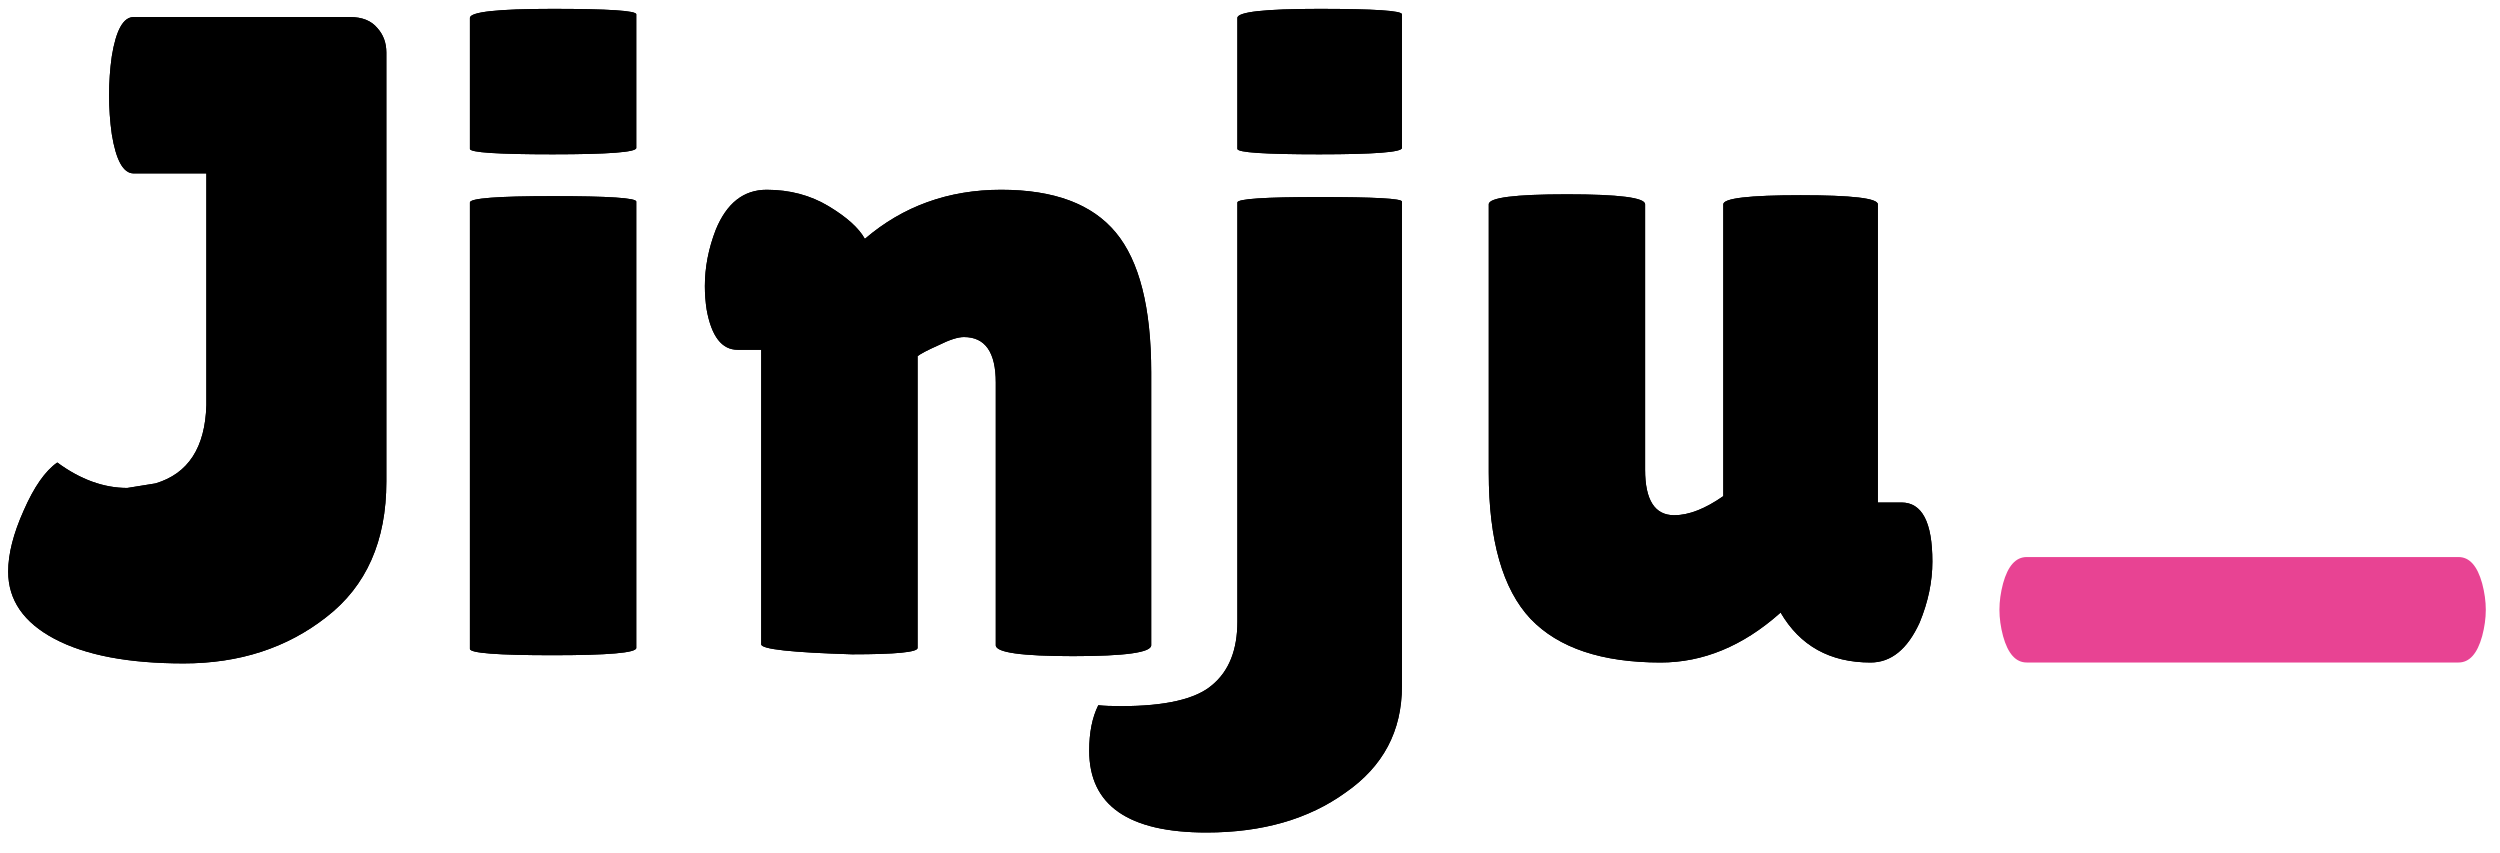
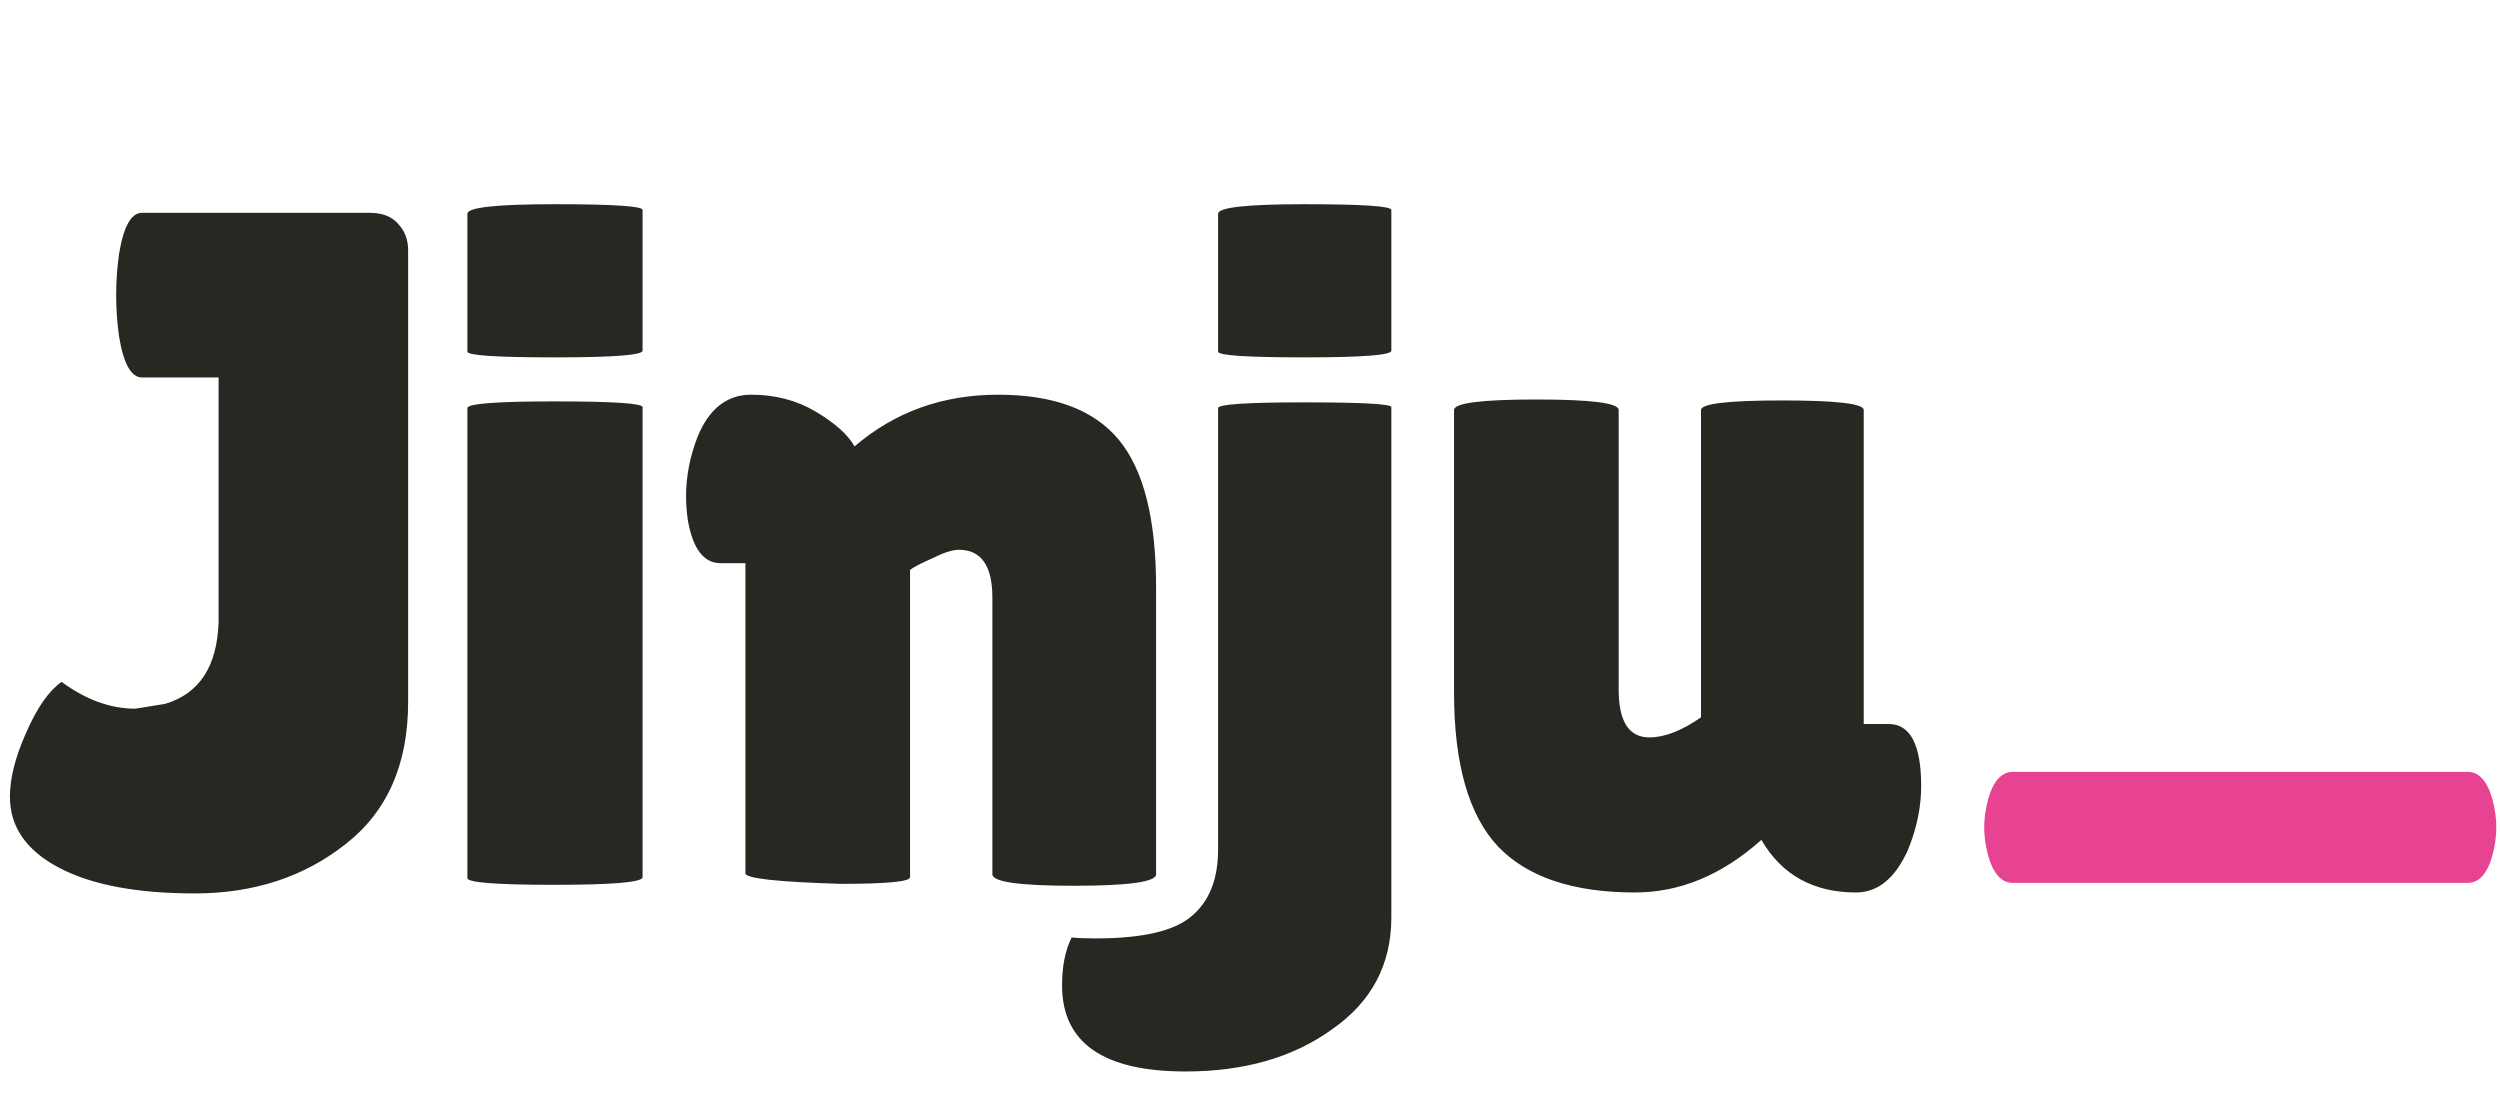
- <svg xmlns="http://www.w3.org/2000/svg" fill="none" height="30" viewBox="0 0 88 30" width="88">
-   <g fill="#000">
-     <path d="m.288 20.12c0-.619.181-1.333.544-2.144.363-.832.757-1.397 1.184-1.696.811.597 1.632.896 2.464.896l.992-.16c1.152-.341 1.749-1.259 1.792-2.752v-8.16h-2.56c-.363 0-.619-.459-.768-1.376-.064-.448-.096-.907-.096-1.376 0-.469.032-.928.096-1.376.149-.917.405-1.376.768-1.376h7.616c.427 0 .747.128.96.384.213.235.32.523.32.864v15.104c0 2.091-.704 3.68-2.112 4.768-1.387 1.088-3.061 1.632-5.024 1.632-1.941 0-3.456-.288-4.544-.864-1.088-.576-1.632-1.365-1.632-2.368z" />
-     <path d="m22.397 22.808c0 .171-.981.256-2.944.256-1.941 0-2.912-.075-2.912-.224v-15.712c0-.149.971-.224 2.912-.224 1.963 0 2.944.064 2.944.192zm0-17.6c0 .149-.981.224-2.944.224-1.941 0-2.912-.064-2.912-.192v-4.608c0-.213.971-.32 2.912-.32 1.963 0 2.944.064 2.944.192z" />
-     <path d="m32.299 22.808c0 .149-.768.224-2.304.224-2.133-.064-3.2-.181-3.2-.352v-10.368h-.832c-.555 0-.917-.469-1.088-1.408-.043-.277-.064-.555-.064-.832 0-.661.128-1.323.384-1.984.384-.939.981-1.408 1.792-1.408.811 0 1.536.192 2.176.576s1.067.768 1.28 1.152c1.344-1.152 2.944-1.728 4.8-1.728s3.2.501 4.032 1.504c.832 1.003 1.248 2.645 1.248 4.928v9.6c0 .256-.917.384-2.752.384-1.813 0-2.72-.128-2.72-.384v-9.248c0-1.067-.373-1.6-1.12-1.6-.213 0-.512.096-.896.288-.384.171-.629.299-.736.384z" />
-     <path d="m43.556 21.88v-14.752c0-.128.96-.192 2.88-.192 1.941 0 2.912.053 2.912.16v17.056c0 1.579-.661 2.827-1.984 3.744-1.301.939-2.933 1.408-4.896 1.408-2.752 0-4.128-.96-4.128-2.88 0-.64.107-1.173.32-1.6.192.021.459.032.8.032 1.557 0 2.624-.245 3.2-.736.597-.491.896-1.237.896-2.24zm0-16.64v-4.608c0-.213.96-.32 2.88-.32 1.941 0 2.912.064 2.912.192v4.704c0 .149-.971.224-2.912.224-1.92 0-2.88-.064-2.88-.192z" />
-     <path d="m52.404 7.192c0-.235.917-.352 2.752-.352 1.835 0 2.752.117 2.752.352v9.344c0 1.067.341 1.6 1.024 1.6.512 0 1.088-.224 1.728-.672v-10.272c0-.213.907-.32 2.72-.32 1.813 0 2.72.107 2.72.32v10.496h.832c.725 0 1.088.693 1.088 2.08 0 .704-.149 1.419-.448 2.144-.427.939-1.003 1.408-1.728 1.408-1.429 0-2.485-.587-3.168-1.76l-.032.032c-1.301 1.152-2.699 1.728-4.192 1.728-2.069 0-3.595-.512-4.576-1.536-.981-1.045-1.472-2.763-1.472-5.152z" />
-   </g>
-   <path d="m86.54 23.32h-15.2c-.384 0-.661-.309-.832-.928-.085-.32-.128-.629-.128-.928s.043-.608.128-.928c.171-.619.448-.928.832-.928h15.2c.384 0 .661.309.832.928.085.32.128.629.128.928s-.043.608-.128.928c-.171.619-.448.928-.832.928z" fill="#e84393" />
-   <path d="m.288 20.12c0-.619.181-1.333.544-2.144.363-.832.757-1.397 1.184-1.696.811.597 1.632.896 2.464.896l.992-.16c1.152-.341 1.749-1.259 1.792-2.752v-8.16h-2.56c-.363 0-.619-.459-.768-1.376-.064-.448-.096-.907-.096-1.376 0-.469.032-.928.096-1.376.149-.917.405-1.376.768-1.376h7.616c.427 0 .747.128.96.384.213.235.32.523.32.864v15.104c0 2.091-.704 3.68-2.112 4.768-1.387 1.088-3.061 1.632-5.024 1.632-1.941 0-3.456-.288-4.544-.864-1.088-.576-1.632-1.365-1.632-2.368z" fill="#000" />
-   <path d="m22.397 22.808c0 .171-.981.256-2.944.256-1.941 0-2.912-.075-2.912-.224v-15.712c0-.149.971-.224 2.912-.224 1.963 0 2.944.064 2.944.192zm0-17.6c0 .149-.981.224-2.944.224-1.941 0-2.912-.064-2.912-.192v-4.608c0-.213.971-.32 2.912-.32 1.963 0 2.944.064 2.944.192z" fill="#000" />
-   <path d="m32.299 22.808c0 .149-.768.224-2.304.224-2.133-.064-3.2-.181-3.2-.352v-10.368h-.832c-.555 0-.917-.469-1.088-1.408-.043-.277-.064-.555-.064-.832 0-.661.128-1.323.384-1.984.384-.939.981-1.408 1.792-1.408.811 0 1.536.192 2.176.576s1.067.768 1.28 1.152c1.344-1.152 2.944-1.728 4.8-1.728s3.2.501 4.032 1.504c.832 1.003 1.248 2.645 1.248 4.928v9.6c0 .256-.917.384-2.752.384-1.813 0-2.72-.128-2.72-.384v-9.248c0-1.067-.373-1.6-1.12-1.6-.213 0-.512.096-.896.288-.384.171-.629.299-.736.384z" fill="#000" />
-   <path d="m43.556 21.88v-14.752c0-.128.96-.192 2.88-.192 1.941 0 2.912.053 2.912.16v17.056c0 1.579-.661 2.827-1.984 3.744-1.301.939-2.933 1.408-4.896 1.408-2.752 0-4.128-.96-4.128-2.88 0-.64.107-1.173.32-1.6.192.021.459.032.8.032 1.557 0 2.624-.245 3.2-.736.597-.491.896-1.237.896-2.24zm0-16.64v-4.608c0-.213.96-.32 2.88-.32 1.941 0 2.912.064 2.912.192v4.704c0 .149-.971.224-2.912.224-1.92 0-2.88-.064-2.88-.192z" fill="#000" />
-   <path d="m52.404 7.192c0-.235.917-.352 2.752-.352 1.835 0 2.752.117 2.752.352v9.344c0 1.067.341 1.6 1.024 1.6.512 0 1.088-.224 1.728-.672v-10.272c0-.213.907-.32 2.72-.32 1.813 0 2.72.107 2.72.32v10.496h.832c.725 0 1.088.693 1.088 2.08 0 .704-.149 1.419-.448 2.144-.427.939-1.003 1.408-1.728 1.408-1.429 0-2.485-.587-3.168-1.76l-.032.032c-1.301 1.152-2.699 1.728-4.192 1.728-2.069 0-3.595-.512-4.576-1.536-.981-1.045-1.472-2.763-1.472-5.152z" fill="#000" />
+ <svg xmlns="http://www.w3.org/2000/svg" width="538" height="235" fill="none">
+   <path fill="#272822" d="M2.133 171.46c0-3.983 1.167-8.583 3.502-13.802 2.335-5.356 4.875-8.995 7.622-10.918 5.219 3.845 10.506 5.768 15.862 5.768l6.386-1.03c7.416-2.197 11.261-8.103 11.536-17.716v-52.53h-16.48c-2.335 0-3.983-2.953-4.944-8.858A62.567 62.567 0 0 1 25 63.516c0-3.021.206-5.974.618-8.858.961-5.905 2.61-8.858 4.944-8.858H79.59c2.747 0 4.807.824 6.18 2.472 1.373 1.51 2.06 3.365 2.06 5.562v97.232c0 13.459-4.532 23.69-13.596 30.694-8.927 7.004-19.707 10.506-32.342 10.506-12.497 0-22.248-1.854-29.252-5.562-7.004-3.708-10.506-8.789-10.506-15.244Zm136.148 17.304c0 1.099-6.317 1.648-18.952 1.648-12.497 0-18.746-.481-18.746-1.442V87.824c0-.961 6.249-1.442 18.746-1.442 12.635 0 18.952.412 18.952 1.236v101.146Zm0-113.3c0 .961-6.317 1.442-18.952 1.442-12.497 0-18.746-.412-18.746-1.236V46.006c0-1.373 6.249-2.06 18.746-2.06 12.635 0 18.952.412 18.952 1.236v30.282Zm57.564 113.3c0 .961-4.944 1.442-14.832 1.442-13.733-.412-20.6-1.167-20.6-2.266v-66.744h-5.356c-3.57 0-5.905-3.021-7.004-9.064a35.26 35.26 0 0 1-.412-5.356c0-4.257.824-8.515 2.472-12.772 2.472-6.043 6.318-9.064 11.536-9.064 5.219 0 9.888 1.236 14.008 3.708 4.12 2.472 6.867 4.944 8.24 7.416 8.652-7.416 18.952-11.124 30.9-11.124 11.948 0 20.6 3.227 25.956 9.682 5.356 6.455 8.034 17.029 8.034 31.724v61.8c0 1.648-5.905 2.472-17.716 2.472-11.673 0-17.51-.824-17.51-2.472v-59.534c0-6.867-2.403-10.3-7.21-10.3-1.373 0-3.296.618-5.768 1.854-2.472 1.099-4.051 1.923-4.738 2.472v66.126Zm66.287-5.974V87.824c0-.824 6.18-1.236 18.54-1.236 12.498 0 18.746.343 18.746 1.03v109.798c0 10.163-4.257 18.197-12.772 24.102-8.377 6.043-18.883 9.064-31.518 9.064-17.716 0-26.574-6.18-26.574-18.54 0-4.12.687-7.553 2.06-10.3 1.236.137 2.953.206 5.15.206 10.026 0 16.892-1.579 20.6-4.738 3.846-3.159 5.768-7.965 5.768-14.42Zm0-107.12V46.006c0-1.373 6.18-2.06 18.54-2.06 12.498 0 18.746.412 18.746 1.236v30.282c0 .961-6.248 1.442-18.746 1.442-12.36 0-18.54-.412-18.54-1.236Zm50.776 12.566c0-1.51 5.906-2.266 17.716-2.266 11.811 0 17.716.755 17.716 2.266v60.152c0 6.867 2.198 10.3 6.592 10.3 3.296 0 7.004-1.442 11.124-4.326V88.236c0-1.373 5.837-2.06 17.51-2.06 11.674 0 17.51.687 17.51 2.06v67.568h5.356c4.67 0 7.004 4.463 7.004 13.39 0 4.532-.961 9.133-2.884 13.802-2.746 6.043-6.454 9.064-11.124 9.064-9.201 0-15.999-3.777-20.394-11.33l-.206.206c-8.377 7.416-17.372 11.124-26.986 11.124-13.321 0-23.14-3.296-29.458-9.888-6.317-6.729-9.476-17.785-9.476-33.166v-60.77Z" />
+   <path fill="#E84393" d="M531.03 190h-97.85c-2.472 0-4.257-1.991-5.356-5.974-.549-2.06-.824-4.051-.824-5.974s.275-3.914.824-5.974c1.099-3.983 2.884-5.974 5.356-5.974h97.85c2.472 0 4.257 1.991 5.356 5.974.549 2.06.824 4.051.824 5.974s-.275 3.914-.824 5.974c-1.099 3.983-2.884 5.974-5.356 5.974Z" />
</svg>
